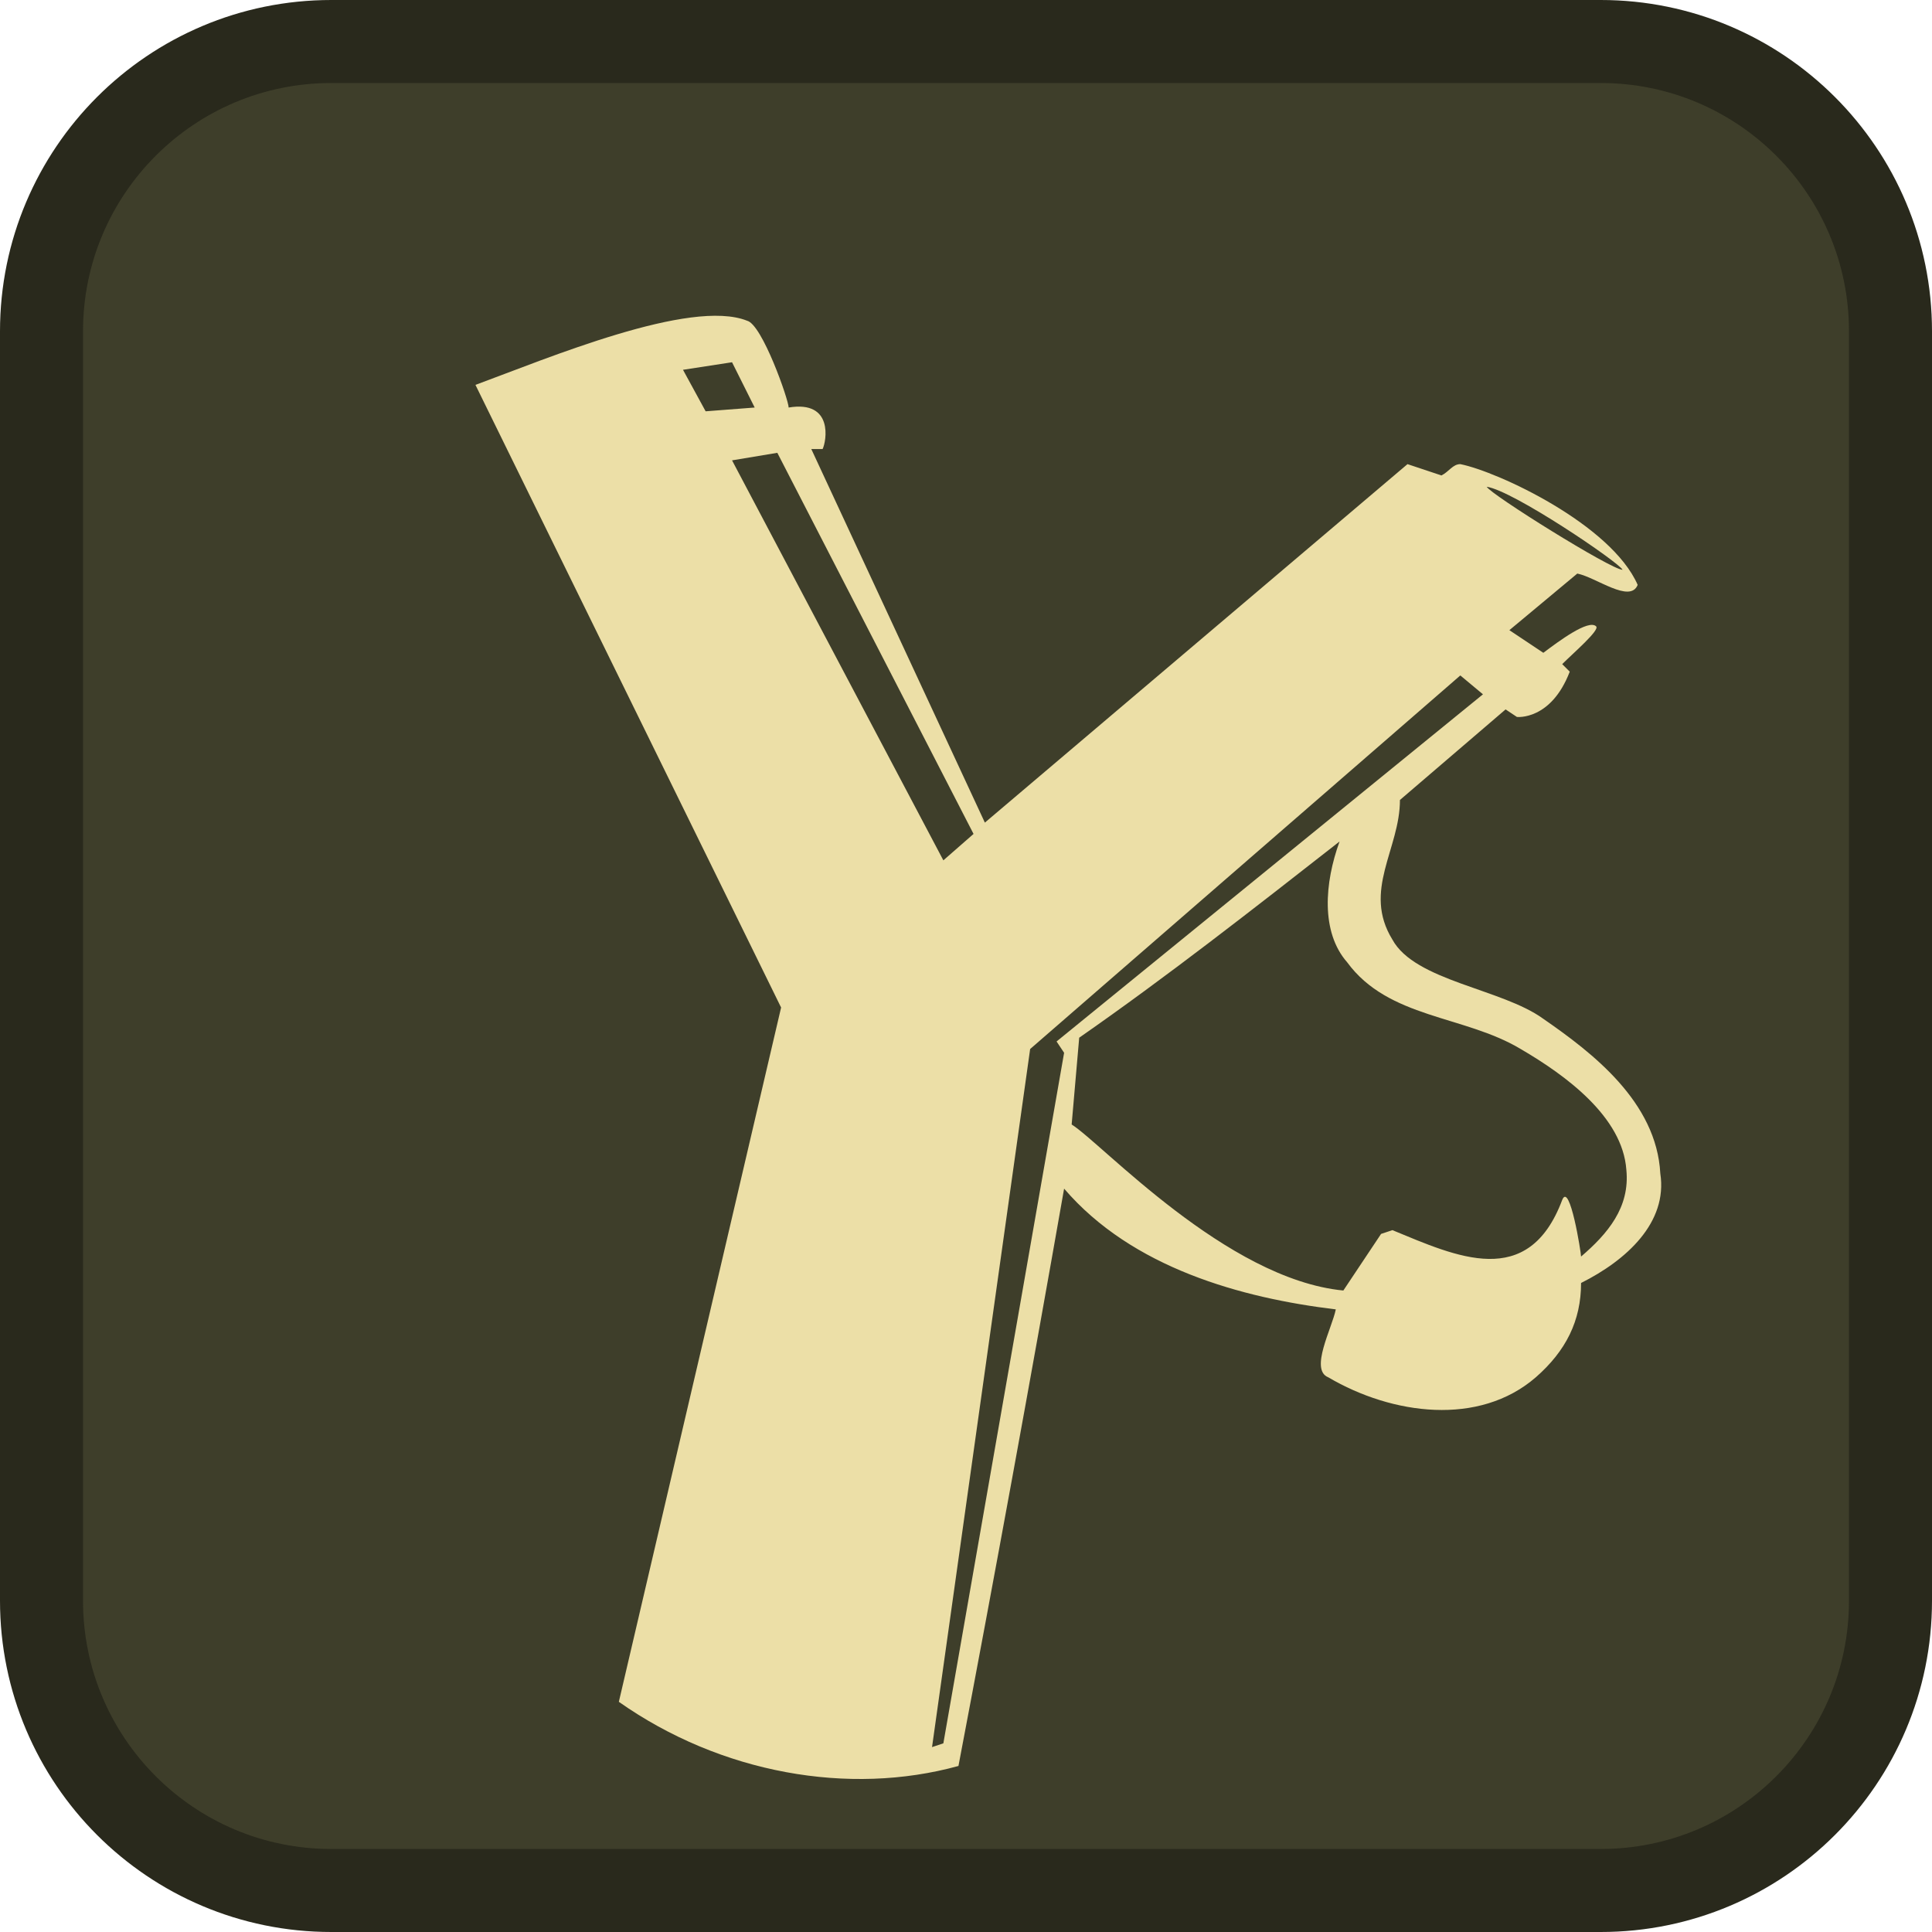
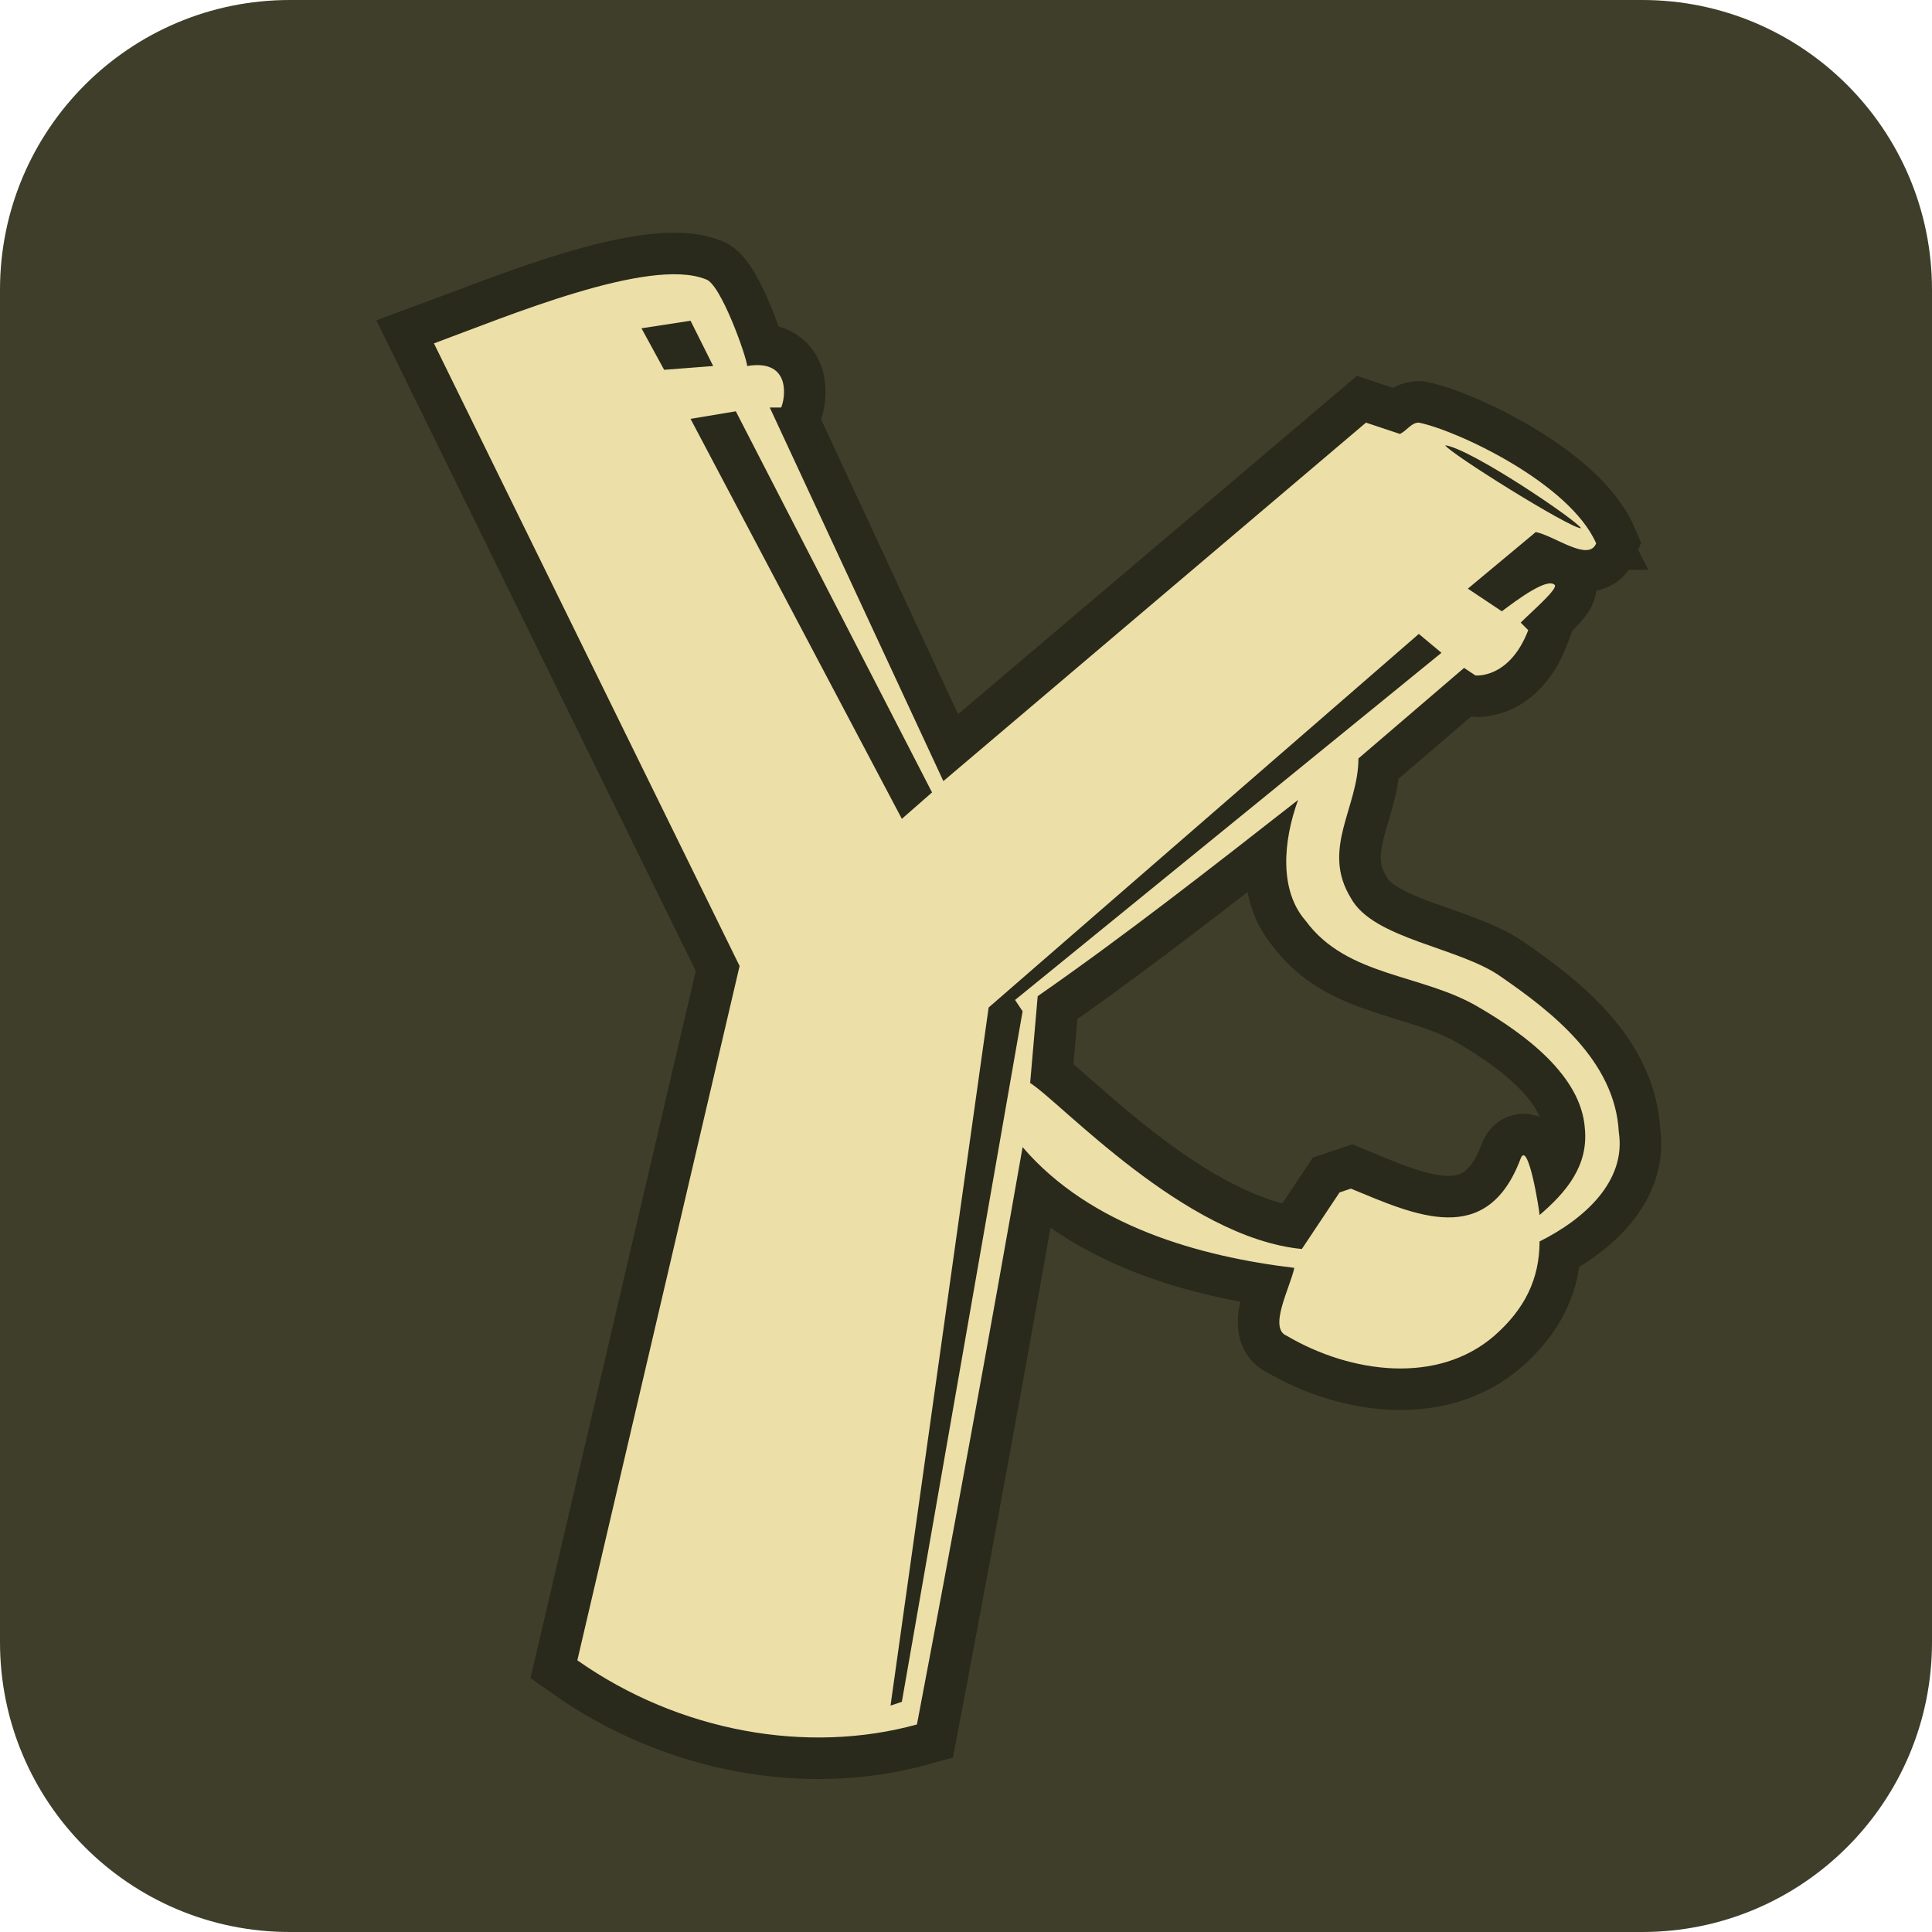
- <svg xmlns="http://www.w3.org/2000/svg" aria-label="HAML" role="img" viewBox="-11 -11 512 512">
-   <rect width="490" height="490" rx="15%" stroke="#29291c" stroke-width="22" fill="#3e3e2a" />
-   <path fill="#ecdfa7" d="M115 91l81 165-43 184c27 19 61 25 90 17a11062 11062 0 0028-153c18 21 47 29 72 32-1 5-7 16-2 18 17 10 40 13 55 0 8-7 12-15 12-25 12-6 23-16 21-29-1-19-18-32-31-41-11-8-34-10-40-21-8-13 2-24 2-37l28-24 3 2s9 1 14-12l-2-2c3-3 10-9 9-10-2-2-10 4-14 7l-9-6 18-15c5 1 14 8 16 3-7-16-37-30-47-32-2 0-3 2-5 3l-9-3-112 95-46-99h3c1-2 3-13-9-11 0-2-7-22-11-23-15-6-53 10-72 17zm68-6l6 12-13 1-6-11zm12 24l52 101-8 7-56-106zm188 9c7 1 35 20 36 22-3 0-35-20-36-22zm-39 94c-4 11-5 24 2 32 11 15 31 14 46 23 12 7 27 18 28 32 1 10-5 17-12 23 0-1-3-20-5-15-9 24-28 15-45 8l-3 1-10 15c-31-3-64-39-72-44l2-23c23-16 46-34 69-52zm-75 53l2 3-32 183-3 1 26-185 114-99 6 5z" />
+ <svg xmlns="http://www.w3.org/2000/svg" xmlns:xlink="http://www.w3.org/1999/xlink" aria-label="HAML" role="img" viewBox="0 0 512 512">
+   <rect width="512" height="512" rx="15%" fill="#3e3e2a" />
+   <use xlink:href="#a" stroke="#29291c" stroke-width="22" />
+   <path id="a" fill="#ecdfa7" d="M115 91l81 165-43 184c27 19 61 25 90 17a11062 11062 0 0028-153c18 21 47 29 72 32-1 5-7 16-2 18 17 10 40 13 55 0 8-7 12-15 12-25 12-6 23-16 21-29-1-19-18-32-31-41-11-8-34-10-40-21-8-13 2-24 2-37l28-24 3 2s9 1 14-12l-2-2c3-3 10-9 9-10-2-2-10 4-14 7l-9-6 18-15c5 1 14 8 16 3-7-16-37-30-47-32-2 0-3 2-5 3l-9-3-112 95-46-99h3c1-2 3-13-9-11 0-2-7-22-11-23-15-6-53 10-72 17zm68-6l6 12-13 1-6-11zm12 24l52 101-8 7-56-106zm188 9c7 1 35 20 36 22-3 0-35-20-36-22zm-39 94c-4 11-5 24 2 32 11 15 31 14 46 23 12 7 27 18 28 32 1 10-5 17-12 23 0-1-3-20-5-15-9 24-28 15-45 8l-3 1-10 15c-31-3-64-39-72-44l2-23c23-16 46-34 69-52zm-75 53l2 3-32 183-3 1 26-185 114-99 6 5z" />
</svg>
